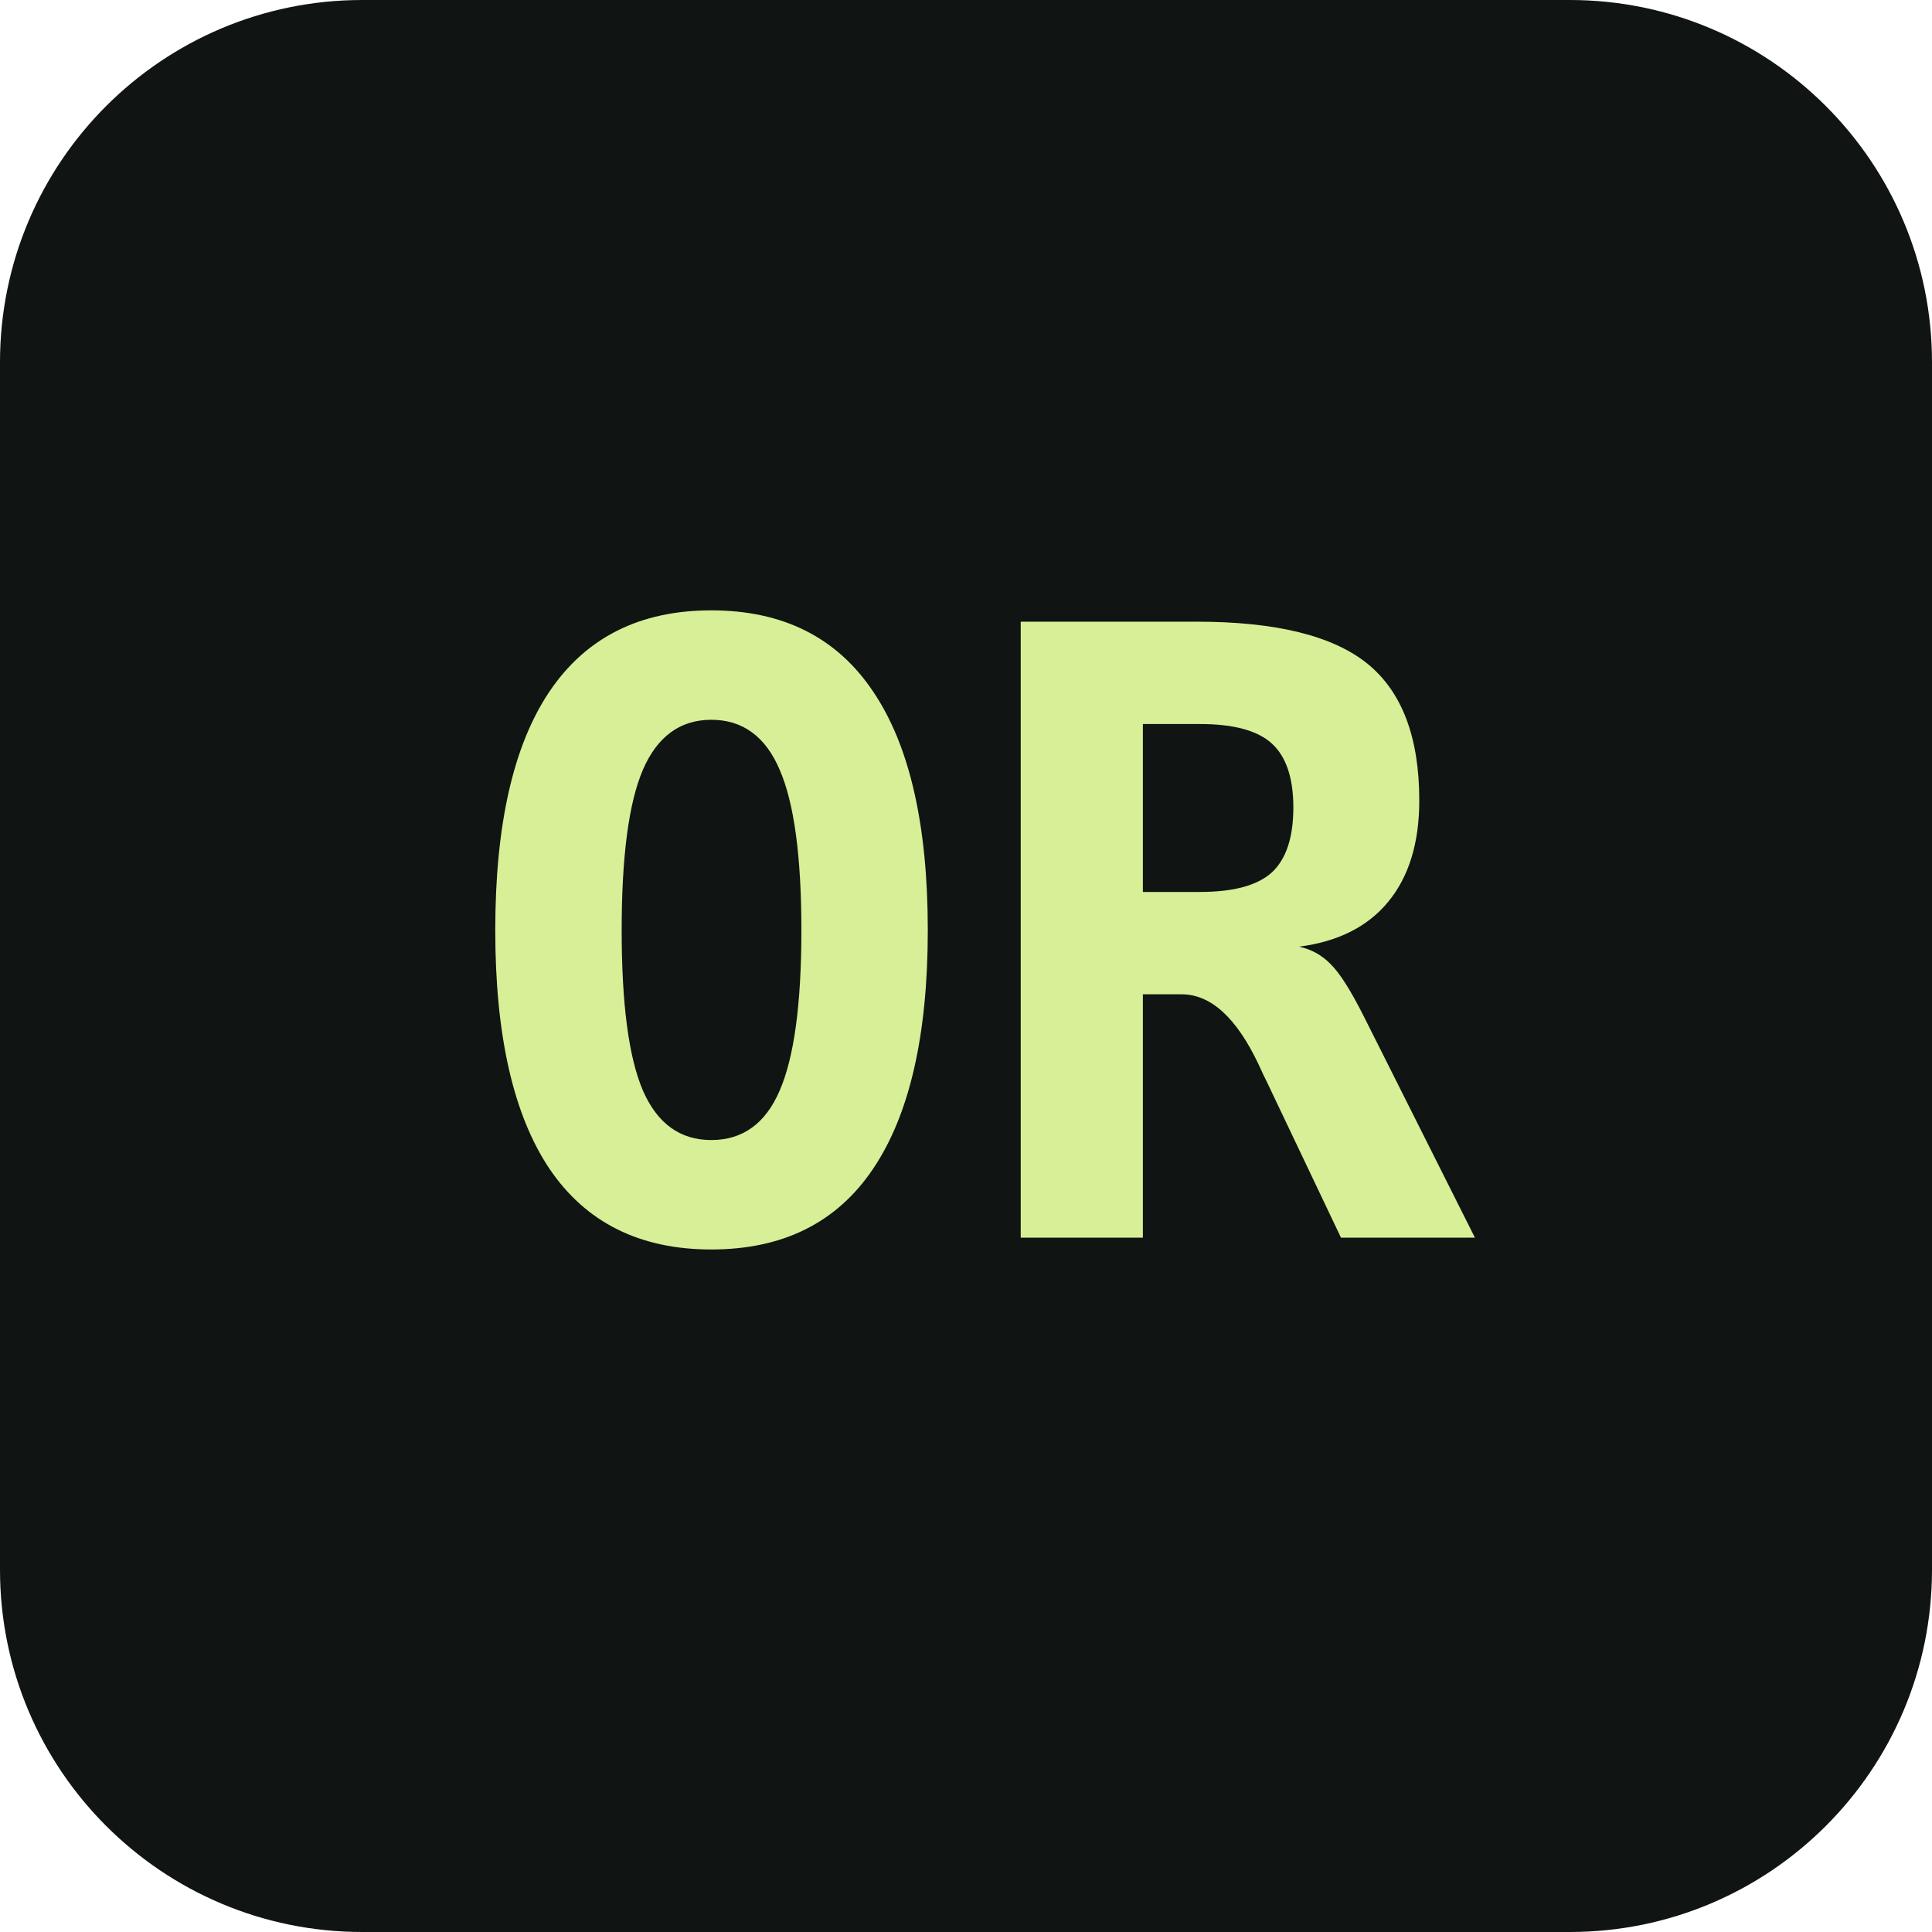
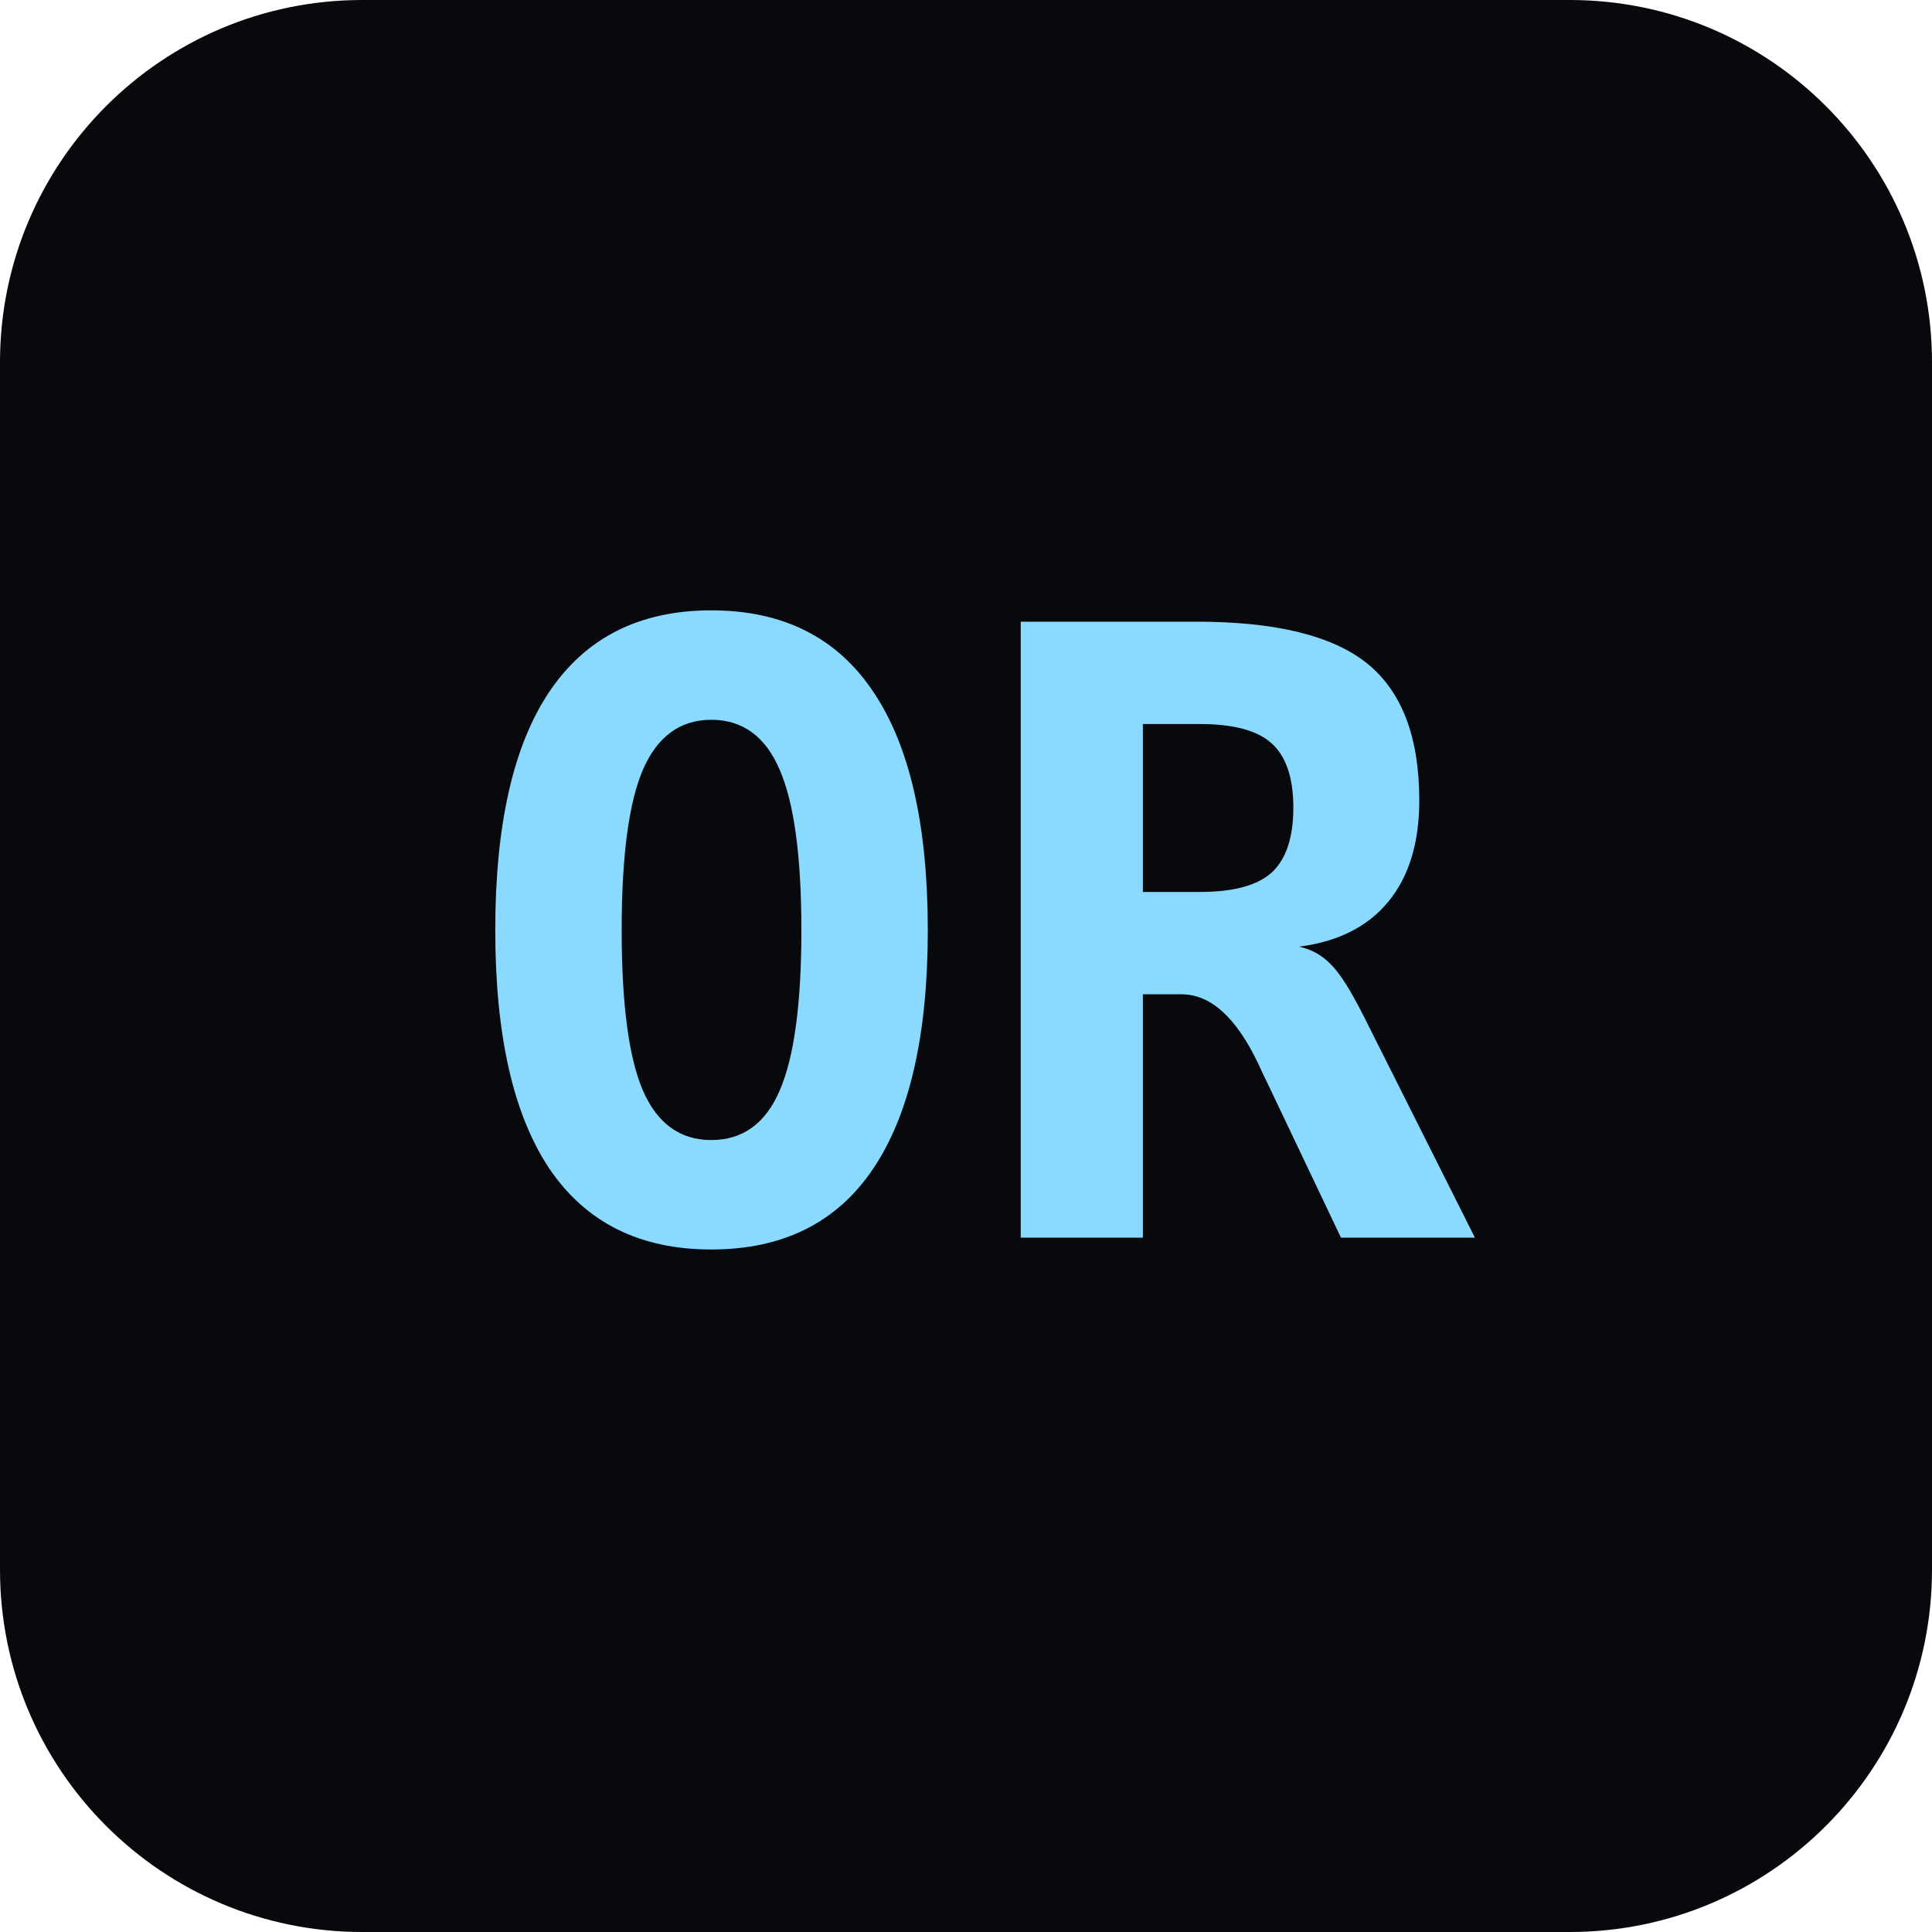
<svg xmlns="http://www.w3.org/2000/svg" viewBox="0 0 64 64">
-   <rect width="64" height="64" rx="12" fill="#101412" />
-   <text x="32" y="41" text-anchor="middle" font-family="monospace" font-size="28" font-weight="bold" fill="#d7ef96">OR</text>
+   <rect width="64" height="64" rx="12" fill="#07090d" />
+   <text x="32" y="41" text-anchor="middle" font-family="monospace" font-size="28" font-weight="bold" fill="#8ad9ff">OR</text>
</svg>
